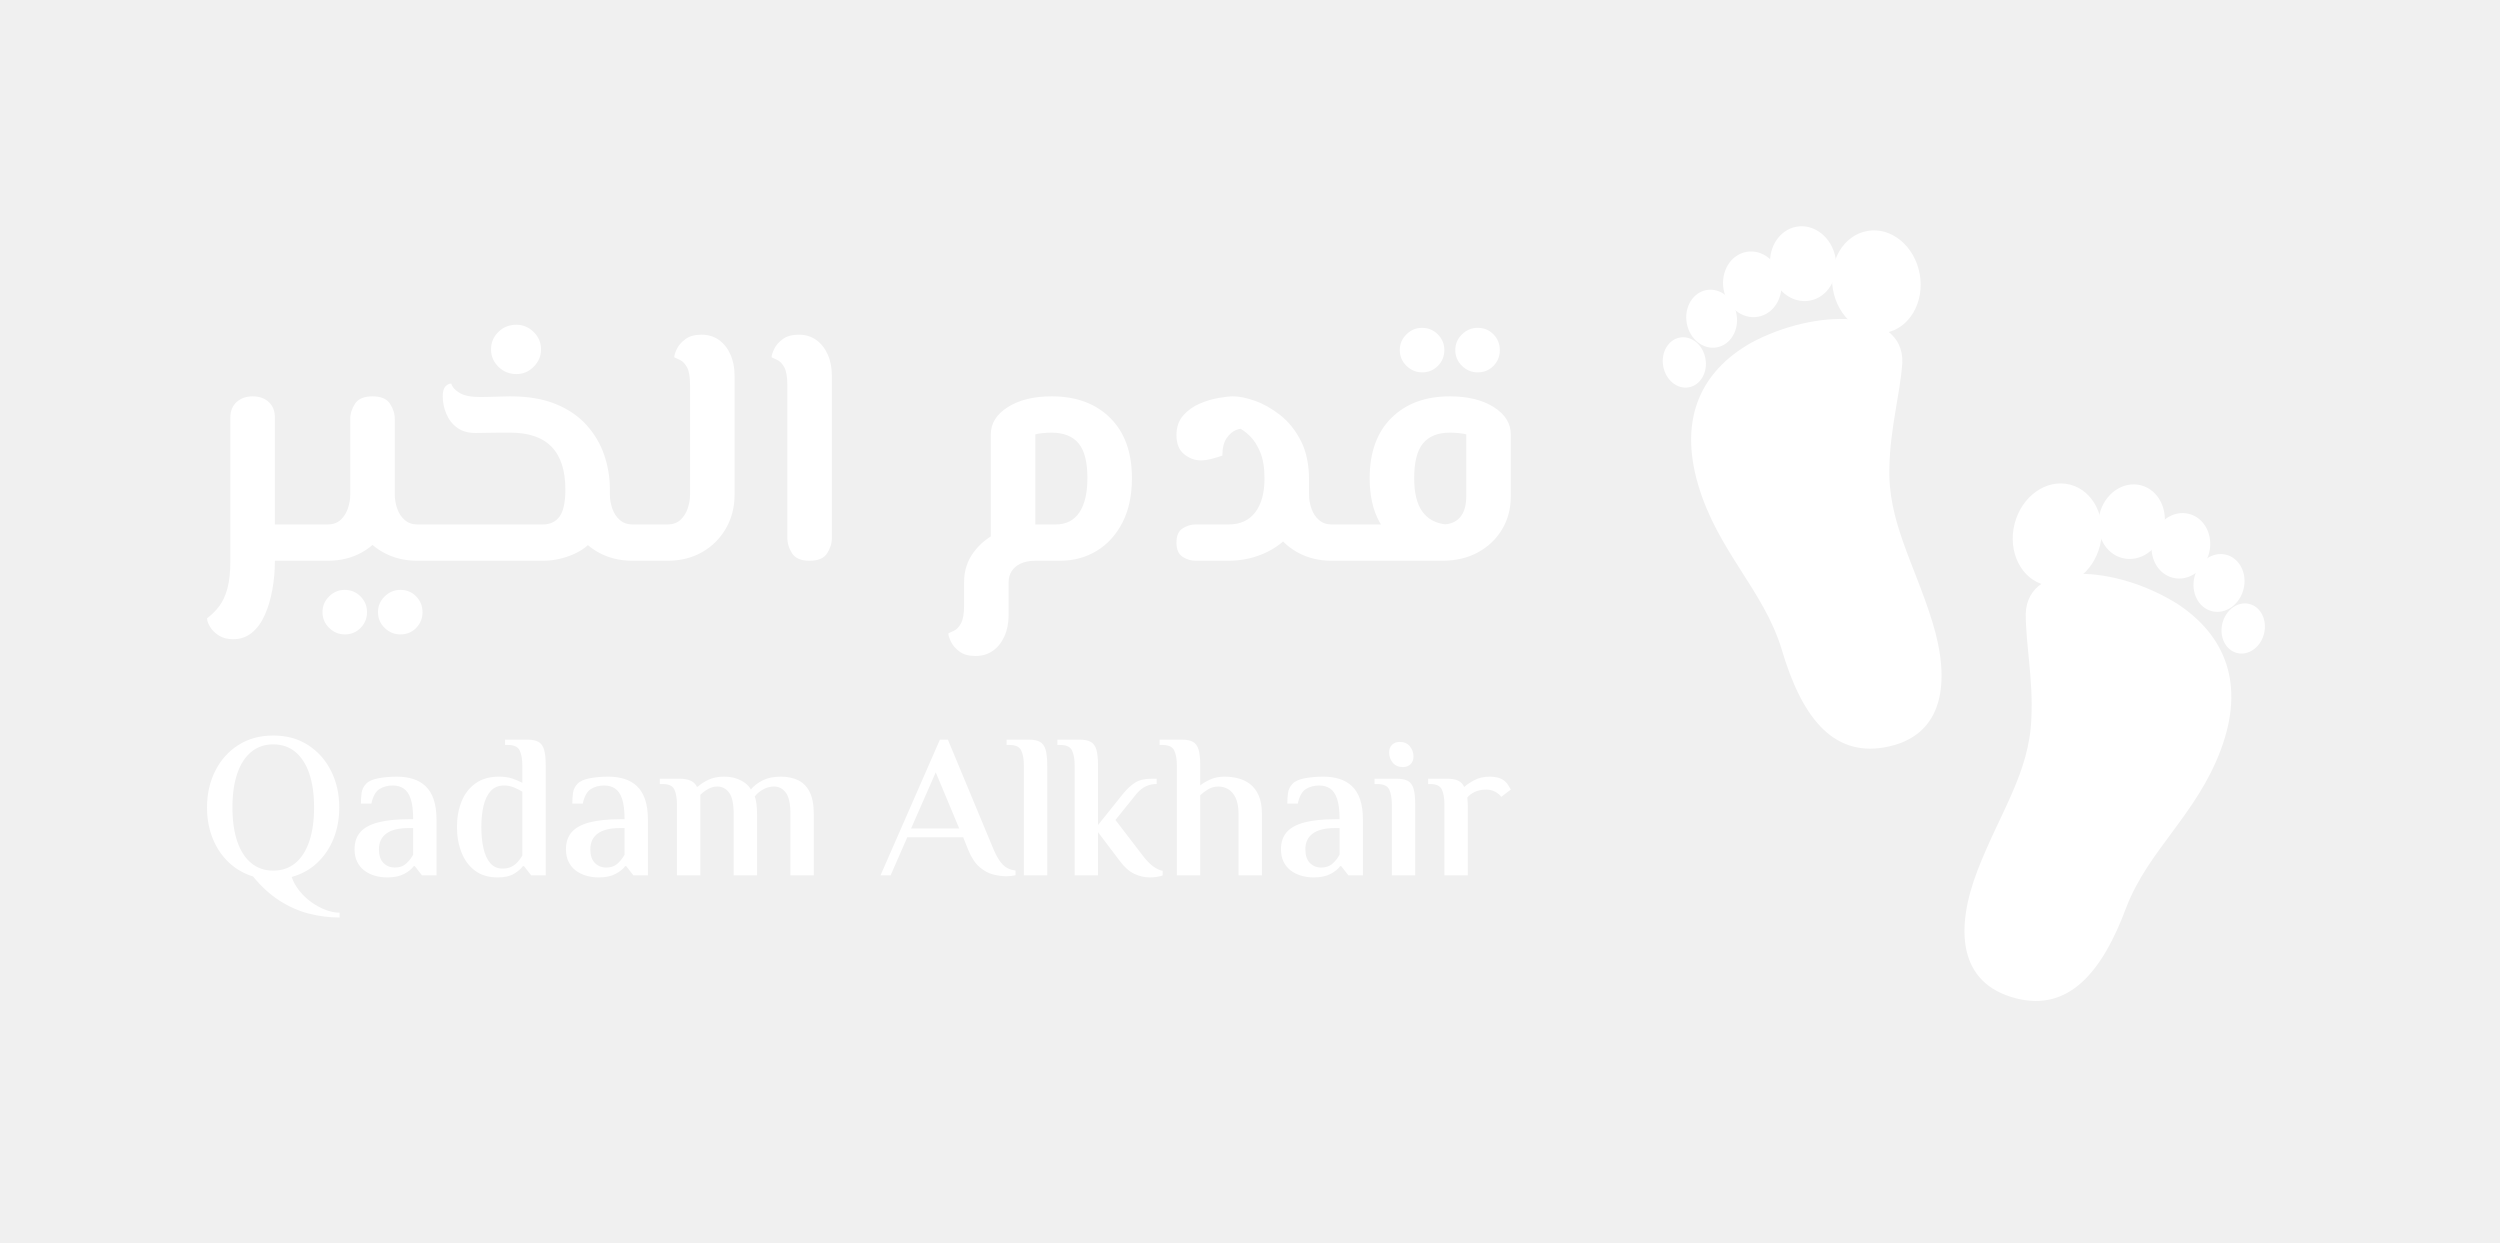
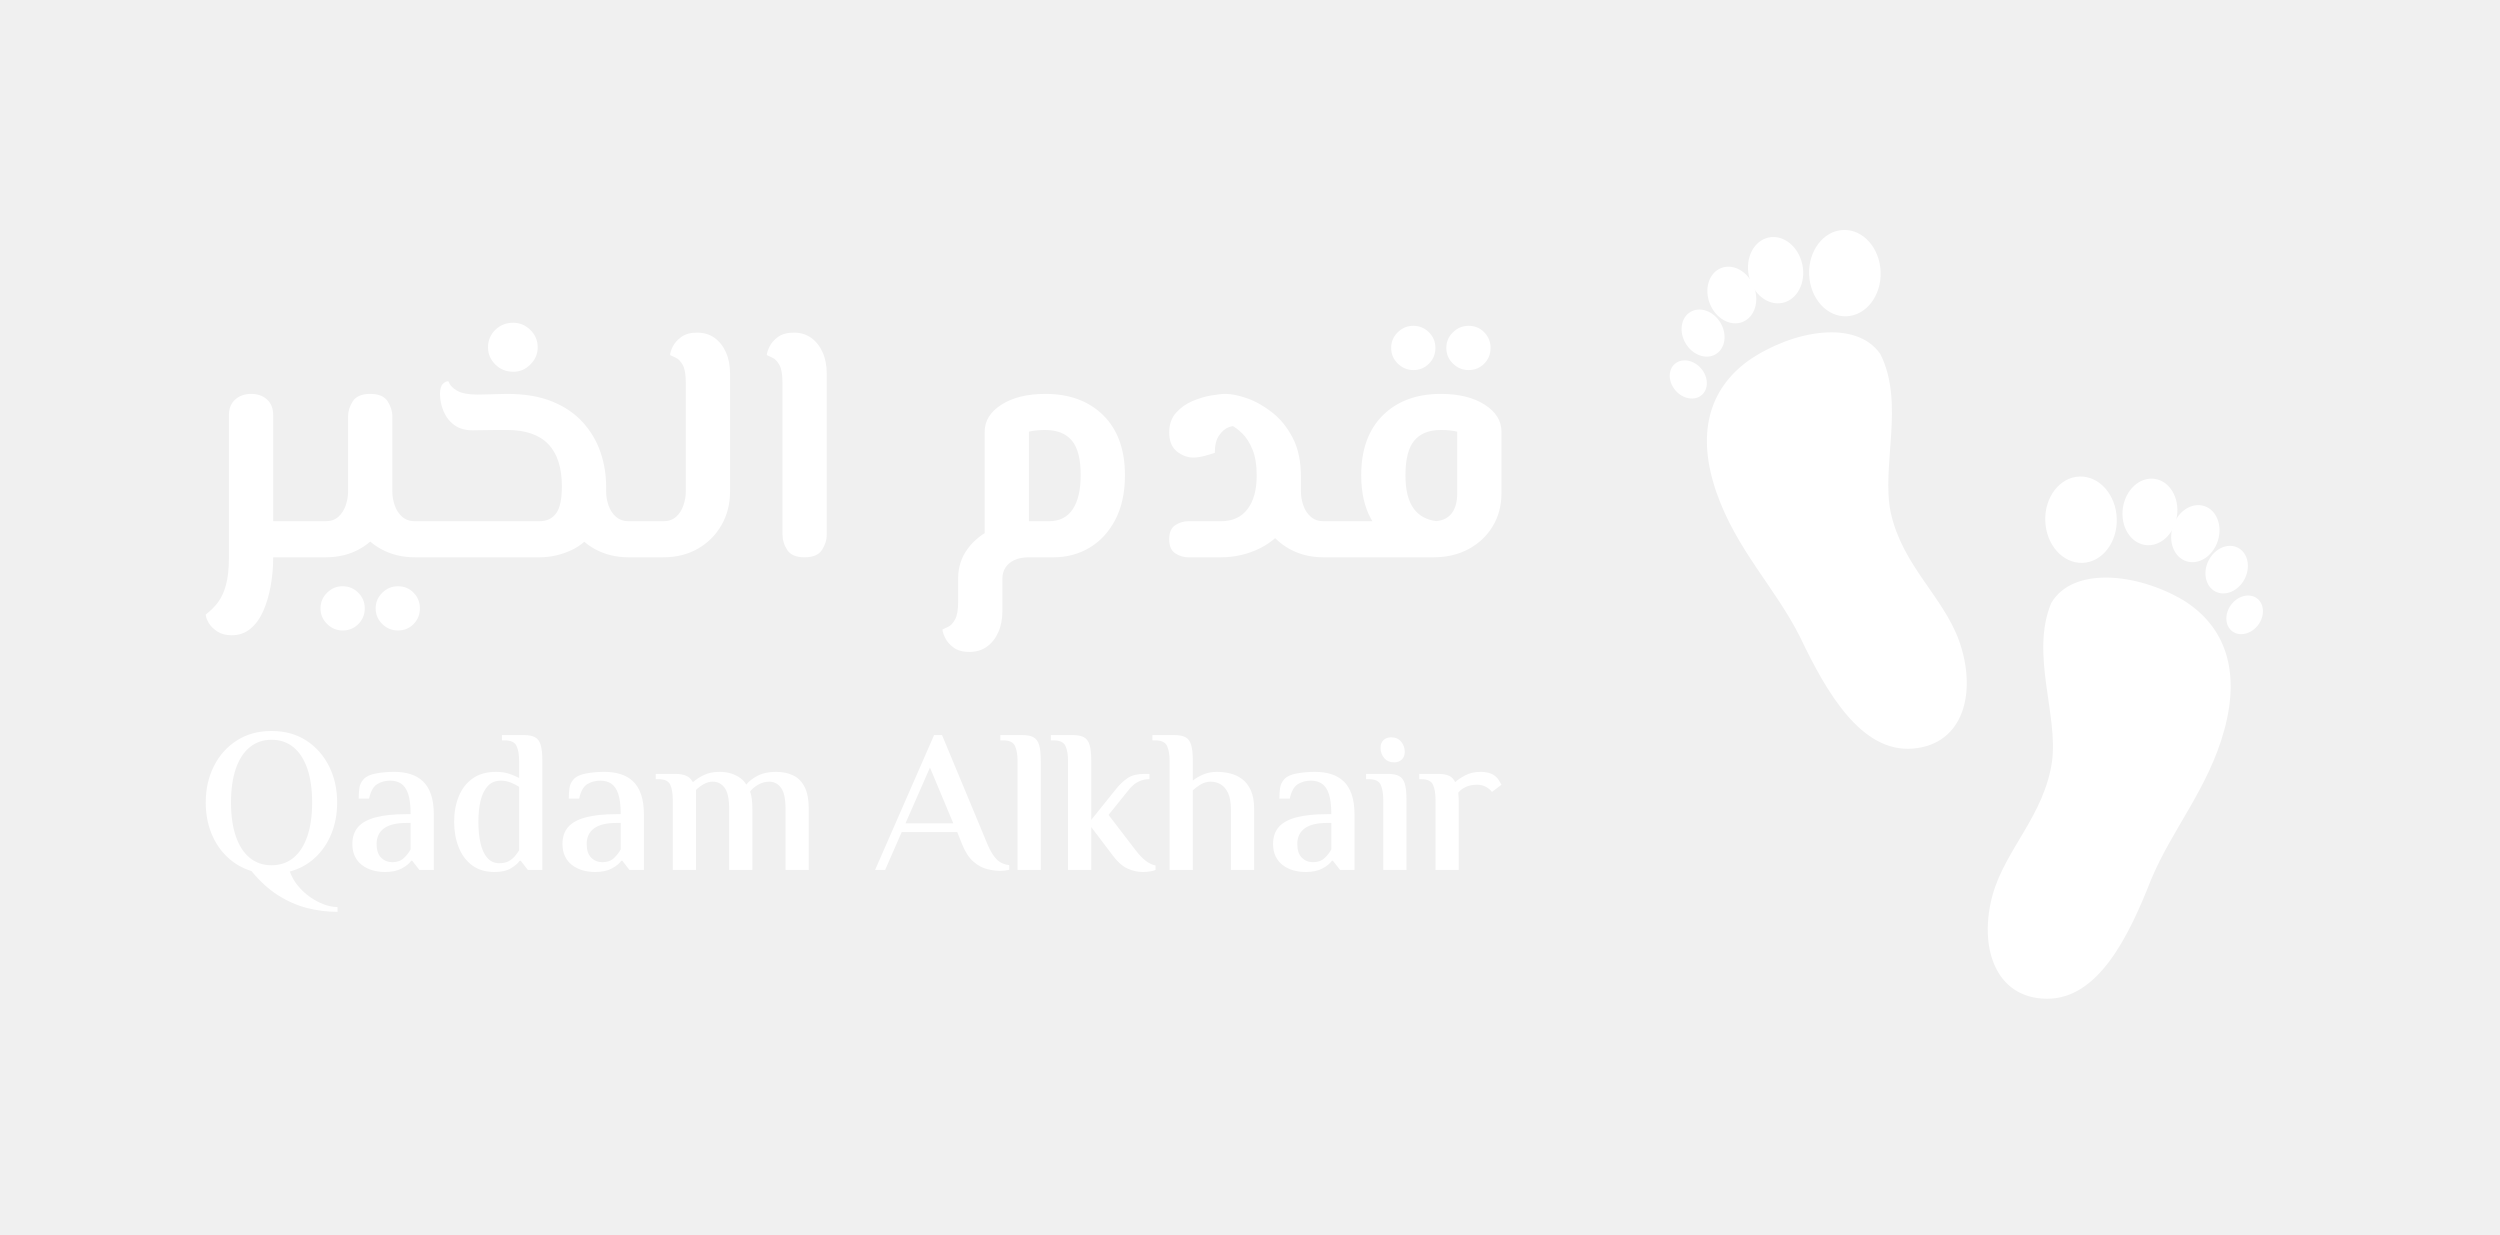
- <svg xmlns="http://www.w3.org/2000/svg" viewBox="0 0 483 240" width="483" height="240" role="img">
+ <svg xmlns="http://www.w3.org/2000/svg" viewBox="0 0 486 240" width="486" height="240" role="img">
  <g transform="translate(38.68 108.34) scale(0.6618)">
    <path d="M21.80 0.00V-10.60H32.10V0.00Z M9.60 22.90Q7.10 22.90 5.40 21.80Q3.70 20.70 2.85 19.25Q2.00 17.80 2.00 16.80Q4.10 15.20 5.60 13.20Q7.10 11.20 7.95 8.05Q8.80 4.90 8.80 0.00V-41.80Q8.80 -44.70 10.65 -46.35Q12.50 -48.00 15.30 -48.00Q18.20 -48.00 20.00 -46.35Q21.80 -44.70 21.80 -41.80V0.00Q21.80 4.40 21.05 8.50Q20.30 12.60 18.85 15.85Q17.40 19.10 15.10 21.00Q12.80 22.90 9.60 22.90Z M32.10 0.00V-10.60Q33.20 -10.60 33.65 -9.15Q34.10 -7.70 34.10 -5.30Q34.10 -2.90 33.65 -1.45Q33.20 0.00 32.10 0.00Z M32.10 0.00V-10.60H37.20Q39.50 -10.60 40.95 -11.90Q42.40 -13.20 43.10 -15.25Q43.80 -17.30 43.80 -19.30V-41.40Q43.80 -43.70 45.20 -45.85Q46.60 -48.00 50.30 -48.00Q54.00 -48.00 55.40 -45.85Q56.80 -43.70 56.80 -41.40V-19.30Q56.80 -13.80 54.25 -9.40Q51.70 -5.00 47.30 -2.50Q42.90 0.00 37.20 0.00Z M63.40 0.00Q57.80 0.00 53.35 -2.50Q48.90 -5.00 46.35 -9.40Q43.80 -13.80 43.80 -19.30H56.80Q56.80 -17.30 57.50 -15.25Q58.20 -13.20 59.70 -11.90Q61.20 -10.60 63.40 -10.60H68.50V0.00Z M68.50 0.00V-10.60Q69.60 -10.60 70.05 -9.15Q70.50 -7.70 70.50 -5.30Q70.50 -2.90 70.05 -1.45Q69.60 0.00 68.50 0.00Z M32.10 0.00Q31.10 0.00 30.60 -1.45Q30.10 -2.90 30.10 -5.30Q30.10 -7.70 30.60 -9.15Q31.10 -10.60 32.10 -10.60Z M58.44 21.50Q55.80 21.50 53.85 19.60Q51.90 17.70 51.90 15.00Q51.90 12.31 53.85 10.41Q55.80 8.50 58.44 8.50Q61.20 8.50 63.05 10.41Q64.90 12.31 64.90 15.00Q64.90 17.70 63.05 19.60Q61.20 21.50 58.44 21.50Z M42.22 21.50Q39.60 21.50 37.65 19.60Q35.70 17.70 35.70 15.00Q35.70 12.31 37.63 10.41Q39.56 8.50 42.17 8.50Q44.90 8.50 46.80 10.41Q48.70 12.31 48.70 15.00Q48.70 17.70 46.82 19.60Q44.95 21.50 42.22 21.50Z M126.20 0.00Q120.60 0.00 116.15 -2.50Q111.70 -5.00 109.15 -9.40Q106.60 -13.80 106.60 -19.30V-20.90H119.60V-19.30Q119.60 -17.30 120.30 -15.25Q121.00 -13.20 122.50 -11.90Q124.00 -10.60 126.20 -10.60H131.30V0.00Z M68.50 0.00V-10.60H100.00Q103.20 -10.60 104.90 -12.90Q106.60 -15.20 106.60 -20.80Q106.60 -29.10 102.60 -33.25Q98.60 -37.40 90.50 -37.40Q89.30 -37.40 87.40 -37.40Q85.50 -37.40 83.60 -37.35Q81.70 -37.30 80.40 -37.30Q77.10 -37.30 75.00 -38.85Q72.90 -40.40 71.85 -42.90Q70.80 -45.40 70.80 -48.00Q70.80 -50.10 71.65 -50.95Q72.50 -51.80 73.30 -51.70Q73.80 -50.10 75.80 -48.95Q77.80 -47.80 81.80 -47.80Q82.80 -47.80 84.60 -47.85Q86.40 -47.90 88.15 -47.95Q89.90 -48.00 90.50 -48.00Q98.30 -48.00 103.80 -45.75Q109.30 -43.50 112.80 -39.60Q116.30 -35.70 117.95 -30.85Q119.60 -26.00 119.60 -20.80Q119.60 -13.30 116.70 -8.70Q113.80 -4.10 109.30 -2.05Q104.80 0.00 100.00 0.00Z M68.50 0.00Q67.50 0.00 67.00 -1.45Q66.50 -2.90 66.50 -5.30Q66.50 -7.70 67.00 -9.15Q67.50 -10.60 68.50 -10.60Z M131.30 0.00V-10.60Q132.40 -10.60 132.85 -9.15Q133.30 -7.70 133.30 -5.30Q133.30 -2.90 132.85 -1.45Q132.40 0.00 131.30 0.00Z M92.34 -54.50Q89.20 -54.50 87.05 -56.64Q84.90 -58.78 84.90 -61.68Q84.90 -64.70 87.04 -66.80Q89.17 -68.90 92.31 -68.90Q95.20 -68.90 97.35 -66.78Q99.50 -64.66 99.50 -61.67Q99.50 -58.80 97.36 -56.65Q95.23 -54.50 92.34 -54.50Z M131.30 0.00V-10.60H136.40Q138.70 -10.60 140.15 -11.90Q141.60 -13.20 142.30 -15.25Q143.00 -17.30 143.00 -19.30V-51.30Q143.00 -54.90 142.10 -56.50Q141.20 -58.10 140.10 -58.60Q139.00 -59.10 138.40 -59.40Q138.40 -60.30 139.15 -61.85Q139.90 -63.40 141.65 -64.70Q143.40 -66.00 146.30 -66.00Q149.30 -66.00 151.45 -64.45Q153.60 -62.90 154.80 -60.20Q156.00 -57.50 156.00 -54.00V-19.30Q156.00 -13.80 153.45 -9.40Q150.90 -5.00 146.50 -2.50Q142.10 0.00 136.40 0.00Z M131.30 0.00Q130.30 0.00 129.80 -1.45Q129.30 -2.90 129.30 -5.30Q129.30 -7.70 129.80 -9.15Q130.30 -10.60 131.30 -10.60Z M177.90 0.00Q174.20 0.00 172.80 -2.15Q171.40 -4.30 171.40 -6.80V-51.30Q171.40 -54.90 170.50 -56.50Q169.60 -58.10 168.50 -58.60Q167.40 -59.10 166.80 -59.40Q166.80 -60.20 167.55 -61.80Q168.30 -63.40 170.05 -64.70Q171.80 -66.00 174.80 -66.00Q177.70 -66.00 179.85 -64.45Q182.00 -62.90 183.20 -60.20Q184.40 -57.50 184.40 -54.00V-6.60Q184.40 -4.30 183.00 -2.15Q181.60 0.00 177.90 0.00Z M226.30 27.80Q223.40 27.80 221.65 26.50Q219.90 25.20 219.15 23.60Q218.40 22.00 218.40 21.20Q219.00 20.90 220.10 20.40Q221.20 19.90 222.10 18.25Q223.00 16.60 223.00 13.10V6.20Q223.00 1.30 225.80 -2.50Q228.60 -6.30 233.30 -8.45Q238.00 -10.60 243.80 -10.60H249.70Q254.30 -10.60 256.65 -14.10Q259.00 -17.60 259.00 -24.20Q259.00 -31.20 256.40 -34.30Q253.80 -37.40 248.50 -37.40Q247.20 -37.40 245.85 -37.25Q244.50 -37.10 243.80 -36.90V0.00H230.80V-36.90Q230.80 -41.70 235.75 -44.85Q240.70 -48.00 248.60 -48.00Q259.30 -48.00 265.65 -41.70Q272.00 -35.40 272.00 -24.10Q272.00 -16.50 269.20 -11.10Q266.40 -5.70 261.65 -2.85Q256.90 0.00 251.00 0.00H243.80Q241.20 0.00 239.45 0.85Q237.70 1.70 236.85 3.10Q236.00 4.50 236.00 6.20V15.80Q236.00 19.30 234.80 22.00Q233.60 24.70 231.45 26.25Q229.30 27.80 226.30 27.80Z M330.30 0.00Q324.70 0.00 320.25 -2.50Q315.80 -5.00 313.25 -9.40Q310.70 -13.80 310.70 -19.30V-23.70H323.70V-19.30Q323.70 -17.30 324.40 -15.25Q325.10 -13.20 326.60 -11.90Q328.10 -10.60 330.30 -10.60H335.40V0.00Z M290.60 0.00Q288.60 0.00 286.80 -1.15Q285.00 -2.30 285.00 -5.30Q285.00 -8.30 286.80 -9.45Q288.60 -10.60 290.60 -10.60H300.20Q305.30 -10.60 308.00 -14.15Q310.70 -17.70 310.70 -24.00Q310.70 -28.70 309.45 -31.70Q308.20 -34.70 306.45 -36.40Q304.70 -38.10 303.20 -38.80L305.00 -38.40Q304.00 -38.80 302.45 -38.20Q300.90 -37.60 299.65 -35.80Q298.40 -34.00 298.40 -30.70Q297.30 -30.30 295.45 -29.80Q293.60 -29.30 292.10 -29.30Q289.50 -29.30 287.25 -31.10Q285.00 -32.90 285.00 -36.70Q285.00 -40.20 287.00 -42.45Q289.00 -44.70 291.85 -45.90Q294.70 -47.10 297.40 -47.55Q300.10 -48.00 301.50 -48.00Q304.20 -48.00 307.90 -46.70Q311.60 -45.40 315.25 -42.55Q318.90 -39.70 321.30 -35.05Q323.70 -30.40 323.70 -23.60Q323.70 -15.80 320.35 -10.55Q317.00 -5.30 311.65 -2.65Q306.30 0.00 300.20 0.00Z M335.40 0.00V-10.60Q336.50 -10.60 336.95 -9.15Q337.40 -7.70 337.40 -5.30Q337.40 -2.90 336.95 -1.45Q336.50 0.00 335.40 0.00Z M335.40 0.00V-10.60H362.60Q366.00 -10.60 367.80 -12.70Q369.60 -14.80 369.60 -18.80V-36.90Q368.90 -37.10 367.60 -37.25Q366.30 -37.40 364.80 -37.40Q359.60 -37.40 357.00 -34.30Q354.40 -31.20 354.40 -24.10Q354.40 -17.70 356.75 -14.40Q359.10 -11.10 363.70 -10.60L362.40 -0.10Q356.60 -0.70 351.85 -3.45Q347.10 -6.20 344.25 -11.35Q341.40 -16.50 341.40 -24.10Q341.40 -35.40 347.75 -41.70Q354.10 -48.00 364.80 -48.00Q372.70 -48.00 377.65 -44.85Q382.60 -41.70 382.60 -36.90V-18.80Q382.60 -13.40 380.05 -9.15Q377.50 -4.90 373.00 -2.45Q368.50 0.00 362.60 0.00Z M335.40 0.00Q334.40 0.00 333.90 -1.45Q333.40 -2.90 333.40 -5.30Q333.40 -7.70 333.90 -9.15Q334.40 -10.60 335.40 -10.60Z M372.94 -55.00Q370.30 -55.00 368.35 -56.90Q366.40 -58.80 366.40 -61.50Q366.40 -64.19 368.35 -66.09Q370.30 -68.00 372.94 -68.00Q375.70 -68.00 377.55 -66.09Q379.40 -64.19 379.40 -61.50Q379.40 -58.80 377.55 -56.90Q375.70 -55.00 372.94 -55.00Z M356.72 -55.00Q354.10 -55.00 352.15 -56.90Q350.20 -58.80 350.20 -61.50Q350.20 -64.19 352.13 -66.09Q354.06 -68.00 356.67 -68.00Q359.40 -68.00 361.30 -66.09Q363.20 -64.19 363.20 -61.50Q363.20 -58.80 361.32 -56.90Q359.45 -55.00 356.72 -55.00Z" fill="#FFFFFF" />
  </g>
  <g transform="translate(38.34 169.12) scale(0.3973)">
    <path d="M68.64 20.50Q61.17 20.50 53.80 18.63Q46.44 16.76 39.55 12.38Q32.66 8.00 26.52 0.52Q19.66 -1.60 14.63 -6.42Q9.59 -11.24 6.88 -18.07Q4.17 -24.90 4.17 -33.00Q4.17 -42.86 8.15 -50.78Q12.12 -58.70 19.37 -63.35Q26.61 -68.00 36.35 -68.00Q46.14 -68.00 53.33 -63.35Q60.52 -58.70 64.49 -50.78Q68.47 -42.86 68.47 -33.00Q68.47 -24.70 65.66 -17.76Q62.85 -10.82 57.66 -6.00Q52.48 -1.18 45.32 0.78Q46.58 4.42 49.17 7.61Q51.76 10.80 55.07 13.15Q58.38 15.50 61.94 16.83Q65.50 18.15 68.64 18.15Z M36.35 -2.30Q42.65 -2.30 47.09 -5.95Q51.52 -9.60 53.88 -16.49Q56.23 -23.38 56.23 -33.00Q56.23 -42.68 53.88 -49.54Q51.52 -56.40 47.09 -60.05Q42.65 -63.70 36.35 -63.70Q30.14 -63.70 25.69 -60.05Q21.23 -56.40 18.88 -49.54Q16.53 -42.68 16.53 -33.00Q16.53 -23.38 18.88 -16.49Q21.23 -9.60 25.69 -5.95Q30.14 -2.30 36.35 -2.30Z M91.89 1.00Q88.55 1.00 85.68 0.14Q82.82 -0.71 80.61 -2.40Q78.40 -4.09 77.15 -6.67Q75.91 -9.25 75.91 -12.70Q75.91 -17.79 78.69 -21.00Q81.48 -24.20 87.36 -25.75Q93.23 -27.30 102.30 -27.30H104.41Q104.41 -33.70 103.19 -37.27Q101.96 -40.83 99.73 -42.27Q97.50 -43.70 94.50 -43.70Q90.77 -43.70 88.01 -41.96Q85.25 -40.22 84.09 -34.91H79.00Q79.00 -37.51 79.33 -40.03Q79.66 -42.54 81.50 -44.50Q83.34 -46.46 87.55 -47.23Q91.76 -48.00 96.50 -48.00Q100.79 -48.00 104.32 -46.90Q107.85 -45.81 110.42 -43.39Q112.99 -40.98 114.38 -36.95Q115.77 -32.91 115.77 -27.00V0.00H108.70L105.20 -4.50H104.70Q103.32 -2.48 100.10 -0.74Q96.88 1.00 91.89 1.00Z M95.50 -3.80Q98.96 -3.80 101.14 -5.85Q103.32 -7.91 104.41 -10.09V-23.00H102.30Q94.97 -23.00 91.37 -20.34Q87.77 -17.68 87.77 -12.70Q87.77 -8.22 89.99 -6.01Q92.21 -3.80 95.50 -3.80Z M145.48 1.00Q138.89 1.00 134.51 -2.27Q130.12 -5.54 127.92 -11.14Q125.71 -16.74 125.71 -23.50Q125.71 -30.36 127.94 -35.91Q130.16 -41.46 134.72 -44.73Q139.27 -48.00 146.19 -48.00Q149.91 -48.00 152.71 -47.05Q155.50 -46.10 157.50 -45.00V-53.41Q157.50 -57.91 156.25 -60.66Q155.00 -63.41 150.50 -63.41H149.10V-66.00H159.87Q163.37 -66.00 165.32 -64.92Q167.27 -63.85 168.07 -61.13Q168.87 -58.41 168.87 -53.41V0.00H161.80L158.30 -4.50H157.80Q156.38 -2.54 153.45 -0.77Q150.52 1.00 145.48 1.00Z M147.89 -3.30Q150.58 -3.30 152.42 -4.31Q154.26 -5.33 155.48 -6.80Q156.70 -8.27 157.50 -9.59V-40.70Q155.74 -41.80 153.43 -42.75Q151.13 -43.70 148.60 -43.70Q144.57 -43.70 142.14 -41.04Q139.72 -38.38 138.64 -33.84Q137.57 -29.30 137.57 -23.50Q137.57 -17.80 138.59 -13.21Q139.62 -8.62 141.90 -5.96Q144.19 -3.30 147.89 -3.30Z M194.69 1.00Q191.35 1.00 188.48 0.14Q185.62 -0.71 183.41 -2.40Q181.20 -4.09 179.95 -6.67Q178.71 -9.25 178.71 -12.70Q178.71 -17.79 181.49 -21.00Q184.28 -24.20 190.16 -25.75Q196.03 -27.30 205.10 -27.30H207.21Q207.21 -33.70 205.99 -37.27Q204.76 -40.83 202.53 -42.27Q200.30 -43.70 197.30 -43.70Q193.57 -43.70 190.81 -41.96Q188.05 -40.22 186.89 -34.91H181.80Q181.80 -37.51 182.13 -40.03Q182.46 -42.54 184.30 -44.50Q186.14 -46.46 190.35 -47.23Q194.56 -48.00 199.30 -48.00Q203.59 -48.00 207.12 -46.90Q210.65 -45.81 213.22 -43.39Q215.79 -40.98 217.18 -36.95Q218.57 -32.91 218.57 -27.00V0.00H211.50L208.00 -4.50H207.50Q206.12 -2.48 202.90 -0.74Q199.68 1.00 194.69 1.00Z M198.30 -3.80Q201.76 -3.80 203.94 -5.85Q206.12 -7.91 207.21 -10.09V-23.00H205.10Q197.77 -23.00 194.17 -20.34Q190.57 -17.68 190.57 -12.70Q190.57 -8.22 192.79 -6.01Q195.01 -3.80 198.30 -3.80Z M232.69 0.00V-34.41Q232.69 -38.91 231.47 -41.66Q230.25 -44.41 225.75 -44.41H224.34V-47.00H233.87Q237.20 -47.00 239.29 -46.07Q241.39 -45.14 242.37 -43.12H242.81Q244.65 -44.84 247.86 -46.42Q251.07 -48.00 255.57 -48.00Q258.88 -48.00 261.45 -47.13Q264.03 -46.27 265.88 -44.86Q267.73 -43.45 268.63 -41.77Q270.88 -44.46 274.45 -46.23Q278.02 -48.00 283.16 -48.00Q288.02 -48.00 291.62 -46.26Q295.21 -44.53 297.22 -40.56Q299.23 -36.59 299.23 -29.76V0.00H287.87V-29.82Q287.87 -37.20 285.65 -40.20Q283.43 -43.20 279.87 -43.20Q277.03 -43.20 274.43 -41.70Q271.83 -40.19 270.49 -38.30Q271.12 -36.96 271.38 -34.56Q271.64 -32.15 271.64 -29.76V0.00H260.28V-29.82Q260.28 -37.20 258.06 -40.20Q255.84 -43.20 252.28 -43.20Q249.93 -43.20 247.73 -41.93Q245.53 -40.65 244.05 -39.14V0.00Z M392.85 0.44Q390.00 0.44 386.54 -0.41Q383.07 -1.26 379.83 -4.04Q376.58 -6.82 374.26 -12.56L371.88 -18.53H344.70L336.59 0.00H331.67L360.56 -66.00H364.44L386.68 -12.56Q388.73 -7.67 391.16 -5.21Q393.60 -2.75 397.33 -2.35V-0.06Q396.53 0.14 395.24 0.29Q393.95 0.44 392.85 0.44Z M346.56 -22.82H369.94L358.53 -50.11Z M401.39 0.00V-53.41Q401.39 -57.91 400.14 -60.66Q398.89 -63.41 394.39 -63.41H392.98V-66.00H403.75Q407.25 -66.00 409.20 -64.92Q411.15 -63.85 411.95 -61.13Q412.75 -58.41 412.75 -53.41V0.00Z M462.77 1.00Q458.74 1.00 455.06 -0.75Q451.38 -2.50 448.04 -7.00L437.45 -20.99V0.00H426.09V-53.41Q426.09 -57.91 424.84 -60.66Q423.59 -63.41 419.09 -63.41H417.68V-66.00H428.45Q431.95 -66.00 433.90 -64.92Q435.85 -63.85 436.65 -61.13Q437.45 -58.41 437.45 -53.41V-24.50L449.72 -39.79Q452.49 -43.16 455.45 -45.08Q458.41 -47.00 463.54 -47.00H465.95V-44.44Q463.12 -44.44 460.68 -43.28Q458.23 -42.12 456.16 -39.65L445.92 -26.94L458.90 -10.00Q461.62 -6.38 464.02 -4.54Q466.42 -2.70 468.89 -2.20V0.00Q468.09 0.40 466.30 0.70Q464.51 1.00 462.77 1.00Z M475.79 0.00V-53.41Q475.79 -57.91 474.54 -60.66Q473.29 -63.41 468.79 -63.41H467.38V-66.00H478.15Q481.65 -66.00 483.60 -64.92Q485.55 -63.85 486.35 -61.13Q487.15 -58.41 487.15 -53.41V-43.71Q488.93 -45.25 492.03 -46.63Q495.12 -48.00 498.97 -48.00Q502.29 -48.00 505.52 -47.20Q508.74 -46.40 511.38 -44.39Q514.02 -42.38 515.58 -38.83Q517.15 -35.28 517.15 -29.82V0.00H505.79V-29.53Q505.79 -34.65 504.40 -37.63Q503.00 -40.60 500.77 -41.90Q498.54 -43.20 495.97 -43.20Q493.21 -43.20 490.89 -41.78Q488.58 -40.36 487.15 -38.97V0.00Z M542.39 1.00Q539.05 1.00 536.18 0.14Q533.32 -0.71 531.11 -2.40Q528.90 -4.09 527.65 -6.67Q526.41 -9.25 526.41 -12.70Q526.41 -17.79 529.19 -21.00Q531.98 -24.20 537.86 -25.75Q543.73 -27.30 552.80 -27.30H554.91Q554.91 -33.70 553.69 -37.27Q552.46 -40.83 550.23 -42.27Q548.00 -43.70 545.00 -43.70Q541.27 -43.70 538.51 -41.96Q535.75 -40.22 534.59 -34.91H529.50Q529.50 -37.51 529.83 -40.03Q530.16 -42.54 532.00 -44.50Q533.84 -46.46 538.05 -47.23Q542.26 -48.00 547.00 -48.00Q551.29 -48.00 554.82 -46.90Q558.35 -45.81 560.92 -43.39Q563.49 -40.98 564.88 -36.95Q566.27 -32.91 566.27 -27.00V0.00H559.20L555.70 -4.50H555.20Q553.82 -2.48 550.60 -0.74Q547.38 1.00 542.39 1.00Z M546.00 -3.80Q549.46 -3.80 551.64 -5.85Q553.82 -7.91 554.91 -10.09V-23.00H552.80Q545.47 -23.00 541.87 -20.34Q538.27 -17.68 538.27 -12.70Q538.27 -8.22 540.49 -6.01Q542.71 -3.80 546.00 -3.80Z M580.33 0.00V-34.41Q580.33 -38.91 579.08 -41.66Q577.83 -44.41 573.33 -44.41H571.92V-47.00H582.69Q586.19 -47.00 588.14 -45.92Q590.09 -44.85 590.89 -42.13Q591.69 -39.41 591.69 -34.41V0.00Z M585.72 -52.65Q582.54 -52.65 580.77 -54.78Q579.00 -56.92 579.00 -59.75Q579.00 -62.15 580.46 -63.53Q581.91 -64.90 584.13 -64.90Q587.32 -64.90 589.08 -62.77Q590.85 -60.63 590.85 -57.80Q590.85 -55.40 589.40 -54.02Q587.94 -52.65 585.72 -52.65Z M605.90 0.00V-34.41Q605.90 -38.91 604.68 -41.66Q603.46 -44.41 598.96 -44.41H597.96V-47.00H607.08Q610.64 -47.00 612.59 -46.05Q614.54 -45.10 615.52 -42.97Q617.28 -44.61 620.47 -46.31Q623.66 -48.00 628.08 -48.00Q629.99 -48.00 631.75 -47.56Q633.51 -47.12 634.73 -46.20Q636.18 -45.17 637.01 -43.71Q637.84 -42.26 638.17 -41.70L633.52 -38.17Q632.54 -39.56 630.63 -40.63Q628.71 -41.70 626.17 -41.70Q623.05 -41.70 620.73 -40.62Q618.41 -39.54 617.02 -37.83Q617.14 -36.56 617.20 -35.52Q617.26 -34.48 617.26 -33.76V0.00Z" fill="#FFFFFF" />
  </g>
-   <g transform="translate(285.55 22.94) scale(0.9491)">
-     <g transform="translate(200 0) scale(-1 1)">
-       <g transform="translate(76 128) rotate(-14) scale(0.78) scale(-1 1)">
-         <path d="M-24,-30 C-27,-44 -4,-48 14,-42 C28,-37 36,-26 34,-8 C32,10 22,22 20,38 C18,56 12,68 -2,68 C-18,68 -22,54 -20,38 C-18,22 -13,10 -16,-4 C-18,-14 -22,-22 -24,-30 Z" fill="#FFFFFF" />
-         <ellipse cx="-21" cy="-52" rx="11.5" ry="13.5" fill="#FFFFFF" />
-         <ellipse cx="-3" cy="-60" rx="8.6" ry="9.8" fill="#FFFFFF" />
-         <ellipse cx="11" cy="-57" rx="7.6" ry="8.6" fill="#FFFFFF" />
-         <ellipse cx="23" cy="-50" rx="6.6" ry="7.6" fill="#FFFFFF" />
-         <ellipse cx="32" cy="-40" rx="5.6" ry="6.6" fill="#FFFFFF" />
-       </g>
-       <g transform="translate(128 76) rotate(10) scale(0.78)">
-         <path d="M-24,-30 C-27,-44 -4,-48 14,-42 C28,-37 36,-26 34,-8 C32,10 22,22 20,38 C18,56 12,68 -2,68 C-18,68 -22,54 -20,38 C-18,22 -13,10 -16,-4 C-18,-14 -22,-22 -24,-30 Z" fill="#FFFFFF" />
-         <ellipse cx="-21" cy="-52" rx="11.5" ry="13.5" fill="#FFFFFF" />
-         <ellipse cx="-3" cy="-60" rx="8.6" ry="9.8" fill="#FFFFFF" />
-         <ellipse cx="11" cy="-57" rx="7.6" ry="8.6" fill="#FFFFFF" />
-         <ellipse cx="23" cy="-50" rx="6.6" ry="7.6" fill="#FFFFFF" />
-         <ellipse cx="32" cy="-40" rx="5.6" ry="6.6" fill="#FFFFFF" />
-       </g>
+   <g transform="translate(293.59 31.02) scale(0.8864)">
+     <g transform="translate(128 128) rotate(12) scale(0.74)">
+       <path d="M-21,-38 C-17,-50 2,-52 17,-47 C31,-42 38,-30 37,-12 C36,6 28,20 25,36 C22,54 17,74 2,77 C-13,80 -21,66 -20,50 C-19,36 -10,24 -11,8 C-12,-6 -24,-22 -21,-38 Z" fill="#FFFFFF" />
+       <ellipse cx="-17.5" cy="-64.0" rx="10.6" ry="12.8" transform="rotate(-14 -17.5 -64.0)" fill="#FFFFFF" />
+       <ellipse cx="2.0" cy="-70.5" rx="8.1" ry="9.9" transform="rotate(-4 2.0 -70.5)" fill="#FFFFFF" />
+       <ellipse cx="16.5" cy="-67.0" rx="7.0" ry="8.6" transform="rotate(6 16.5 -67.0)" fill="#FFFFFF" />
+       <ellipse cx="27.8" cy="-58.5" rx="6.0" ry="7.3" transform="rotate(15 27.8 -58.5)" fill="#FFFFFF" />
+       <ellipse cx="35.8" cy="-46.5" rx="5.0" ry="6.1" transform="rotate(25 35.8 -46.5)" fill="#FFFFFF" />
+     </g>
+     <g transform="translate(74 74) rotate(-16) scale(0.74) scale(-1 1)">
+       <path d="M-21,-38 C-17,-50 2,-52 17,-47 C31,-42 38,-30 37,-12 C36,6 28,20 25,36 C22,54 17,74 2,77 C-13,80 -21,66 -20,50 C-19,36 -10,24 -11,8 C-12,-6 -24,-22 -21,-38 Z" fill="#FFFFFF" />
+       <ellipse cx="-17.5" cy="-64.0" rx="10.6" ry="12.8" transform="rotate(-14 -17.5 -64.0)" fill="#FFFFFF" />
+       <ellipse cx="2.0" cy="-70.5" rx="8.1" ry="9.9" transform="rotate(-4 2.0 -70.5)" fill="#FFFFFF" />
+       <ellipse cx="16.5" cy="-67.0" rx="7.0" ry="8.6" transform="rotate(6 16.5 -67.0)" fill="#FFFFFF" />
+       <ellipse cx="27.8" cy="-58.5" rx="6.0" ry="7.3" transform="rotate(15 27.8 -58.5)" fill="#FFFFFF" />
+       <ellipse cx="35.8" cy="-46.5" rx="5.0" ry="6.1" transform="rotate(25 35.8 -46.5)" fill="#FFFFFF" />
    </g>
  </g>
</svg>
